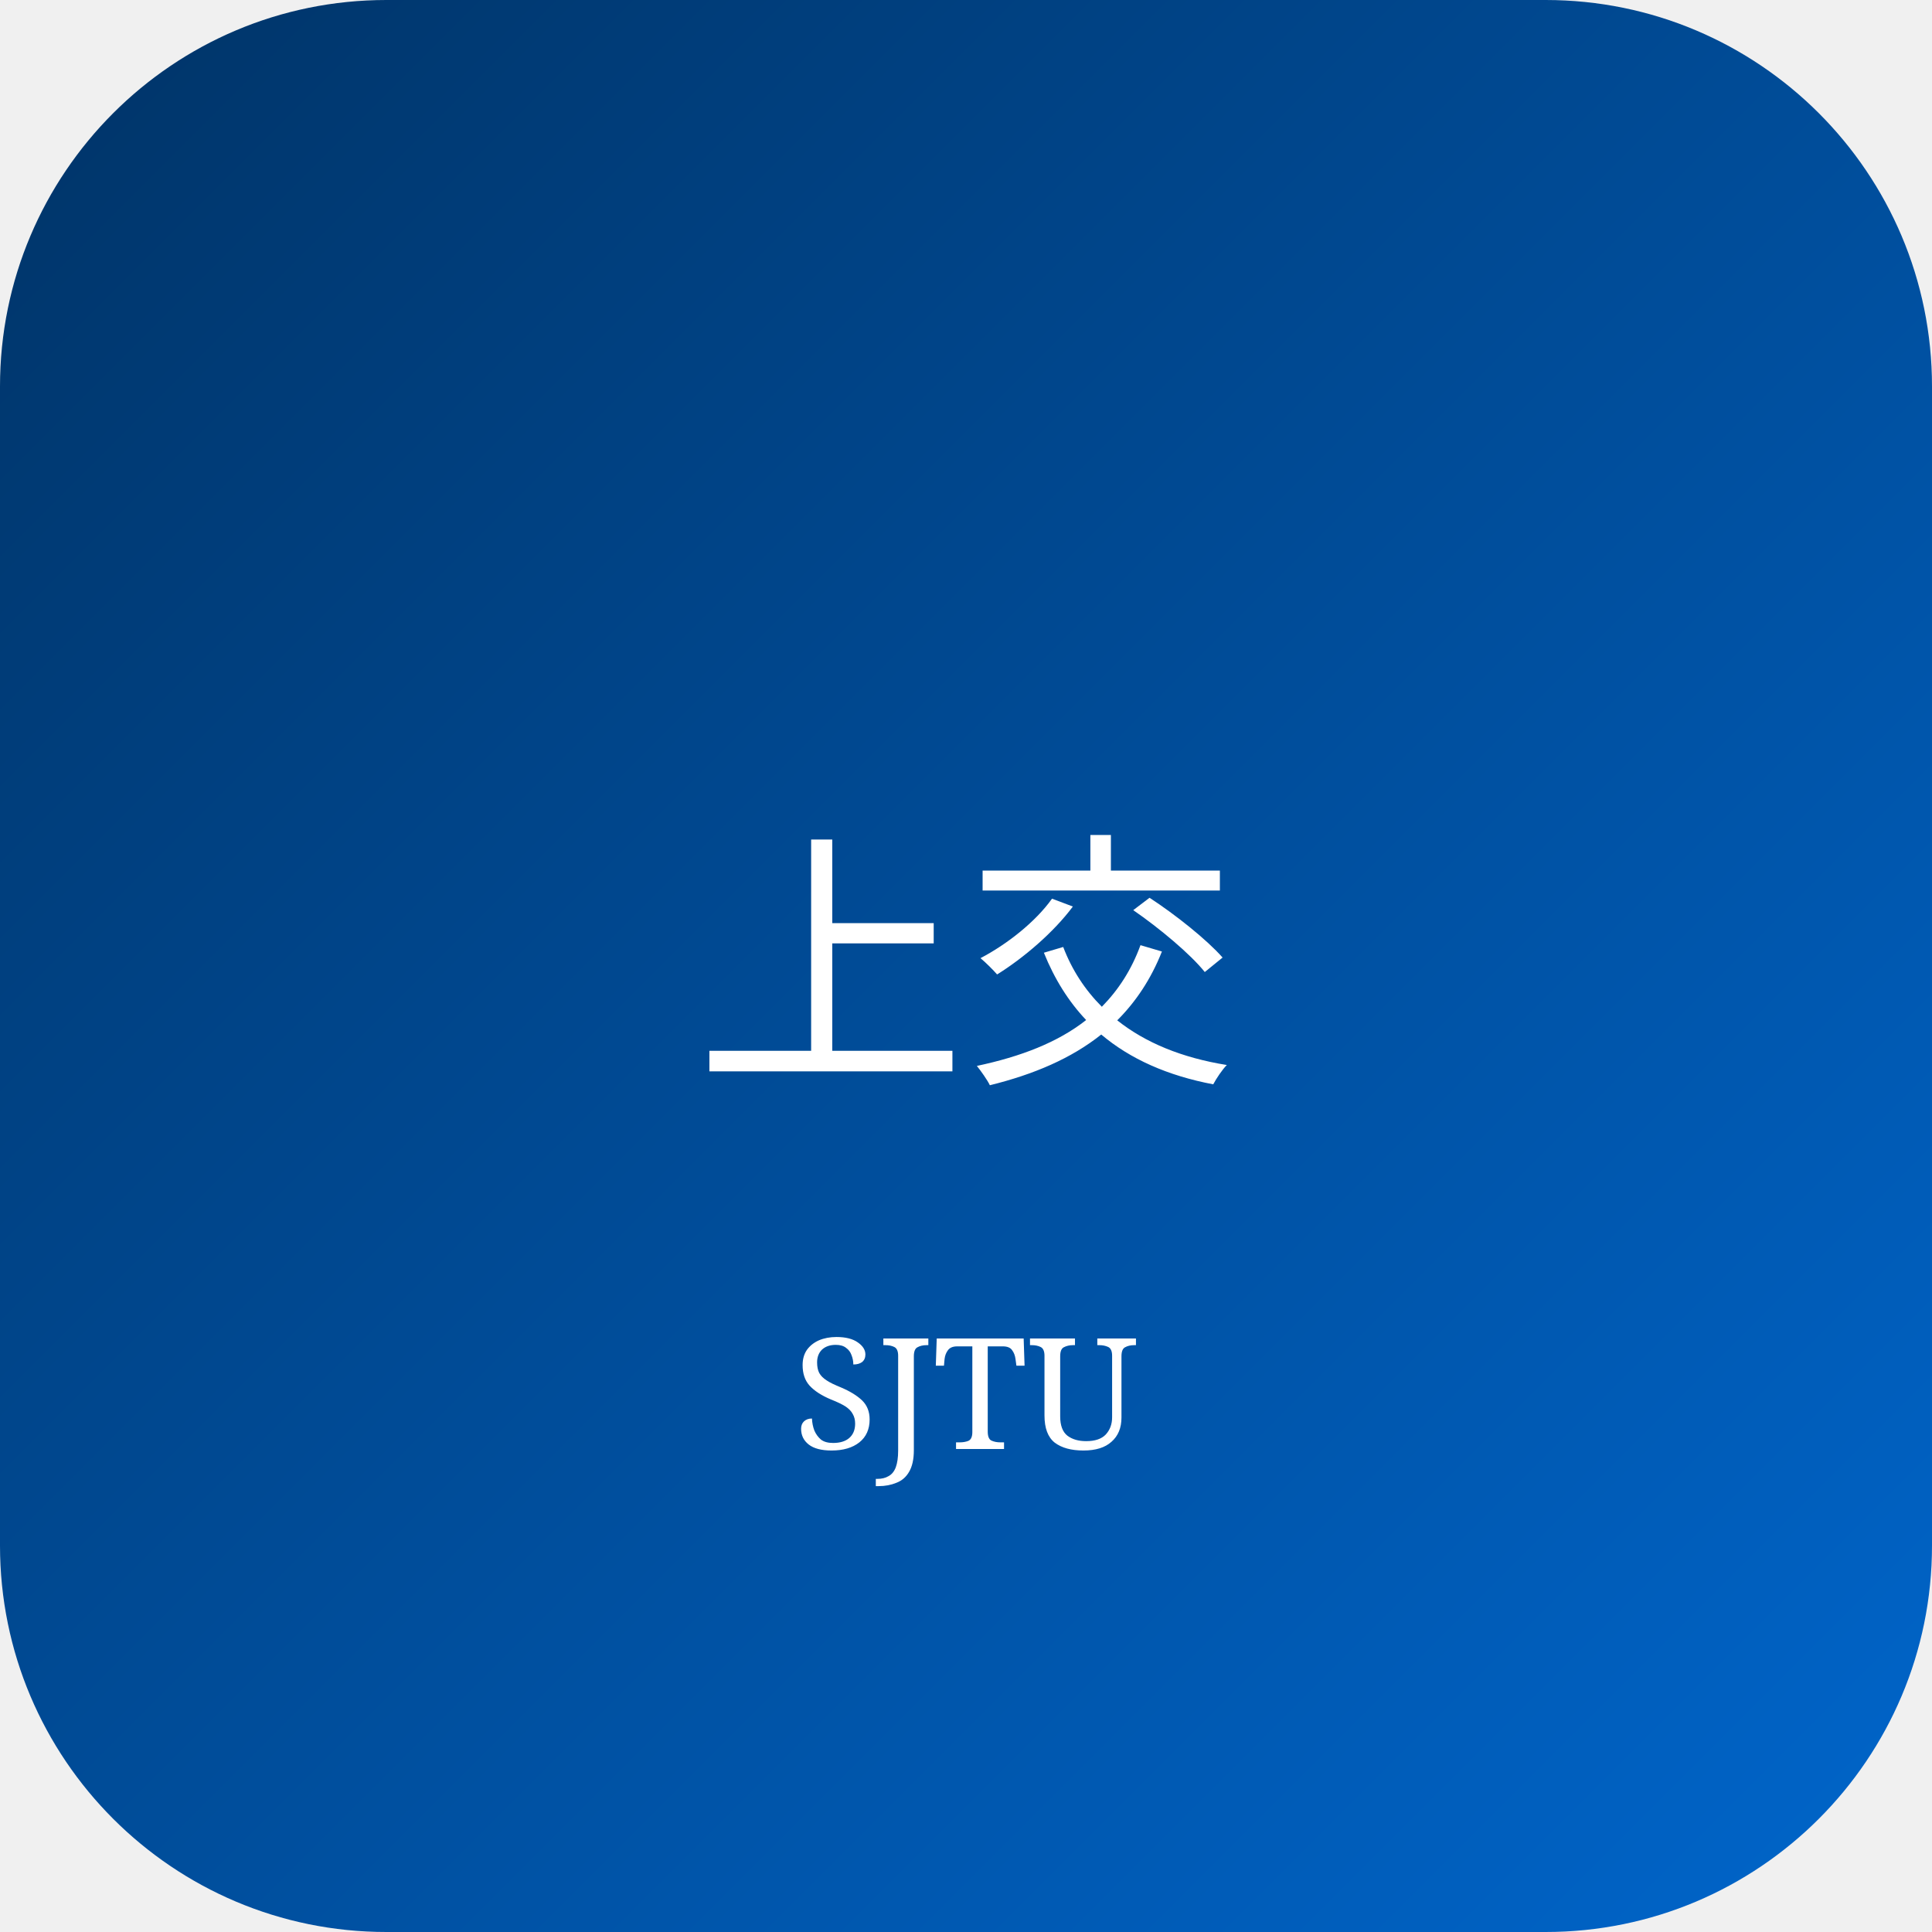
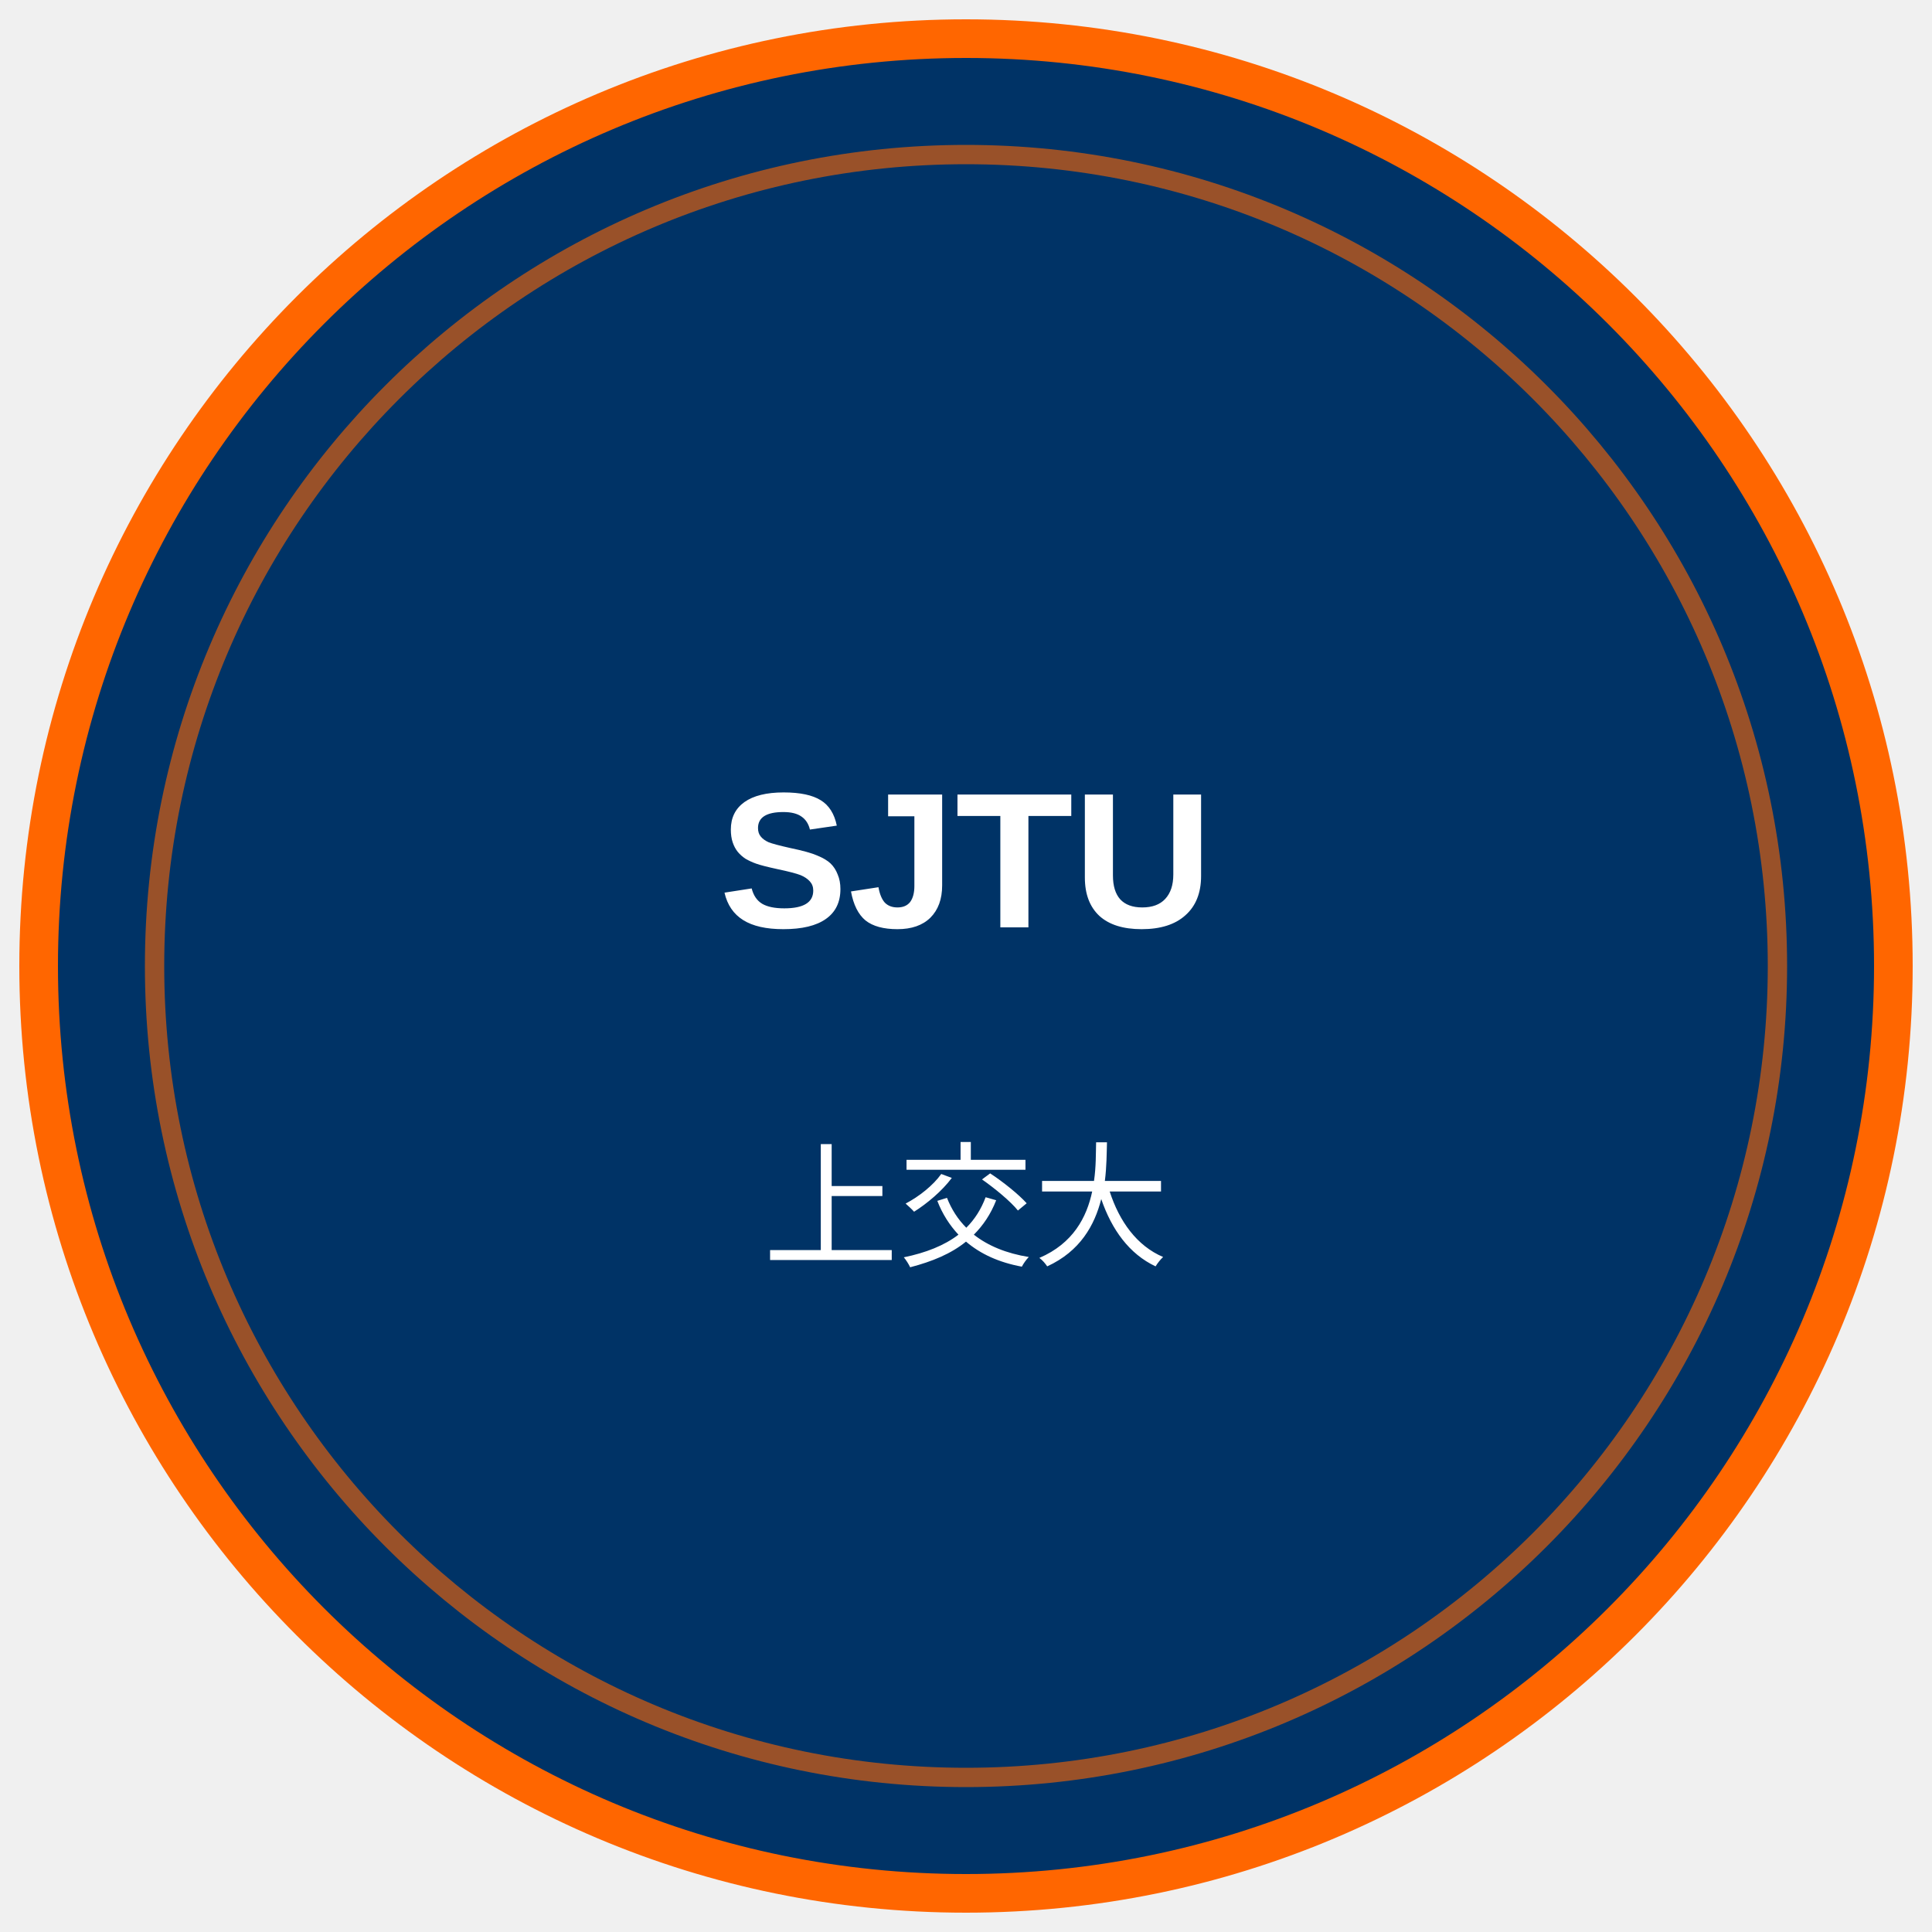
<svg xmlns="http://www.w3.org/2000/svg" viewBox="0 0 100 100">
-   <defs>
-     <linearGradient id="g" x1="0%" y1="0%" x2="100%" y2="100%">
-       <stop offset="0%" style="stop-color:#003366" />
-       <stop offset="100%" style="stop-color:#0066CC" />
-     </linearGradient>
-   </defs>
-   <rect width="100" height="100" rx="20" fill="url(#g)" />
-   <text x="50" y="55" font-family="serif" font-size="14" fill="#fff" text-anchor="middle">上交</text>
-   <text x="50" y="75" font-family="serif" font-size="8" fill="#fff" text-anchor="middle">SJTU</text>
+   <circle cx="50" cy="50" r="48" fill="#003366" stroke="#FF6600" stroke-width="2" />
+   <circle cx="50" cy="50" r="42" fill="none" stroke="#FF6600" stroke-width="1" opacity="0.6" />
+   <text x="50" y="48" text-anchor="middle" fill="#FFFFFF" font-size="10" font-family="Arial" font-weight="bold">SJTU</text>
+   <text x="50" y="65" text-anchor="middle" fill="#FFFFFF" font-size="7" font-family="Arial">上交大</text>
</svg>
